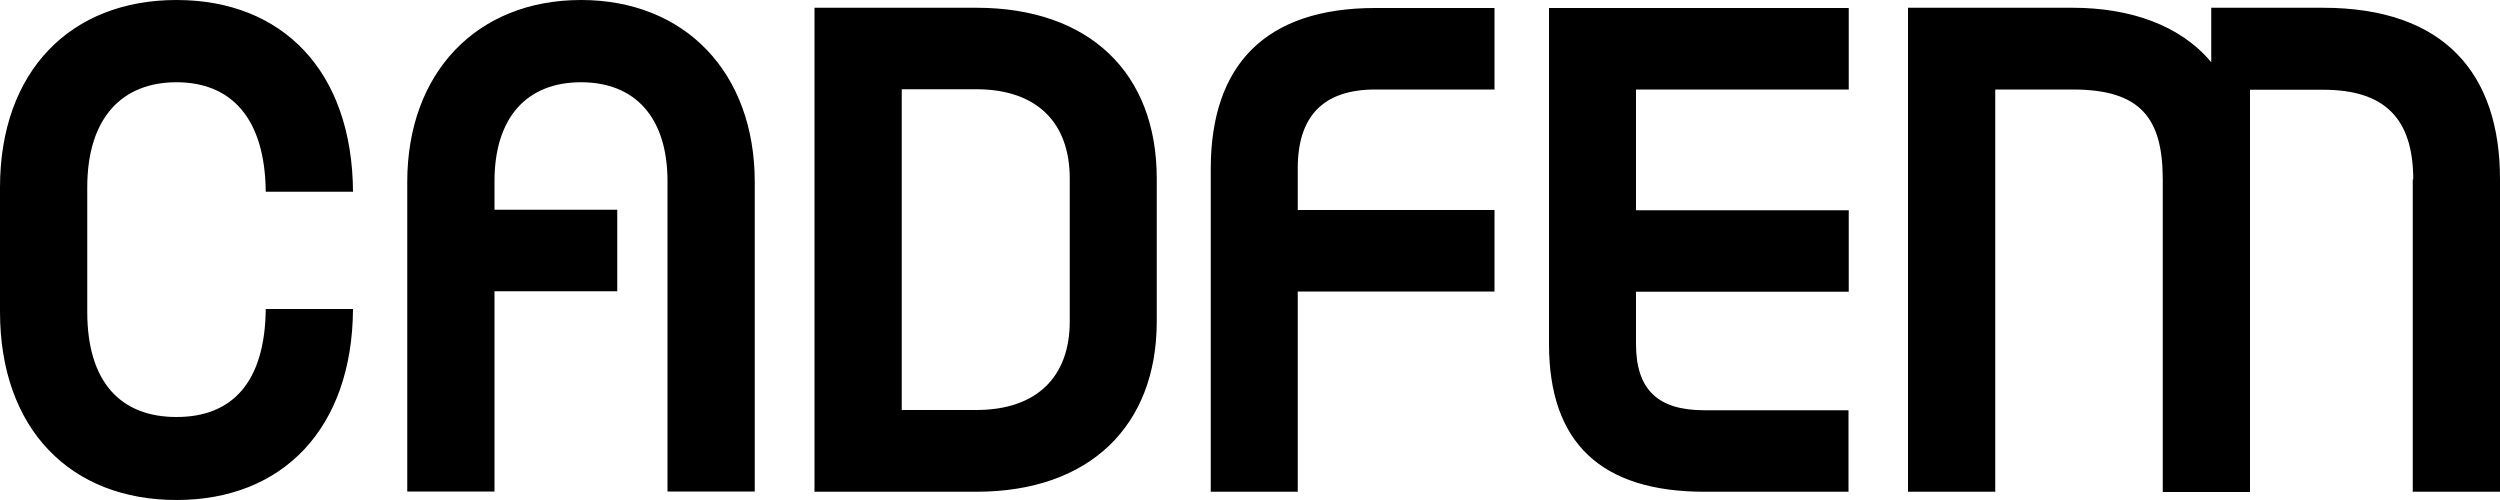
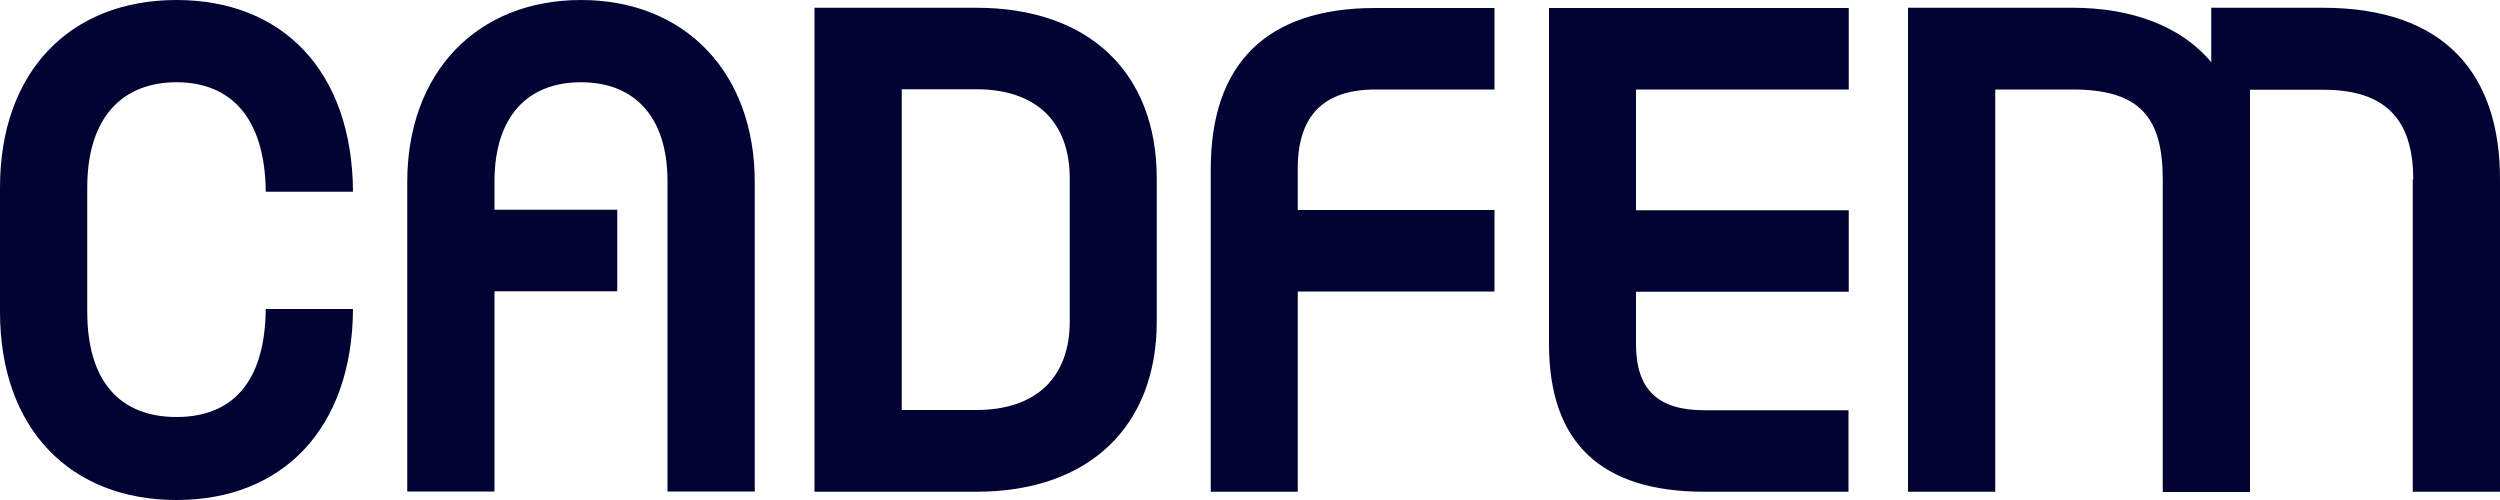
<svg xmlns="http://www.w3.org/2000/svg" id="Ebene_1" version="1.1" viewBox="0 0 1000 200">
  <defs>
-     
+     <style>
+       .st0 {
+         fill: #010332;
+       }
+     </style>
  </defs>
  <g id="Logo">
    <path class="st0" d="M390.5,164h-29.8V35.7h29.8c24.3,0,37.4,13.4,37.4,35.7v57.2c0,22-13.1,35.4-37.4,35.4M965.1,71.7v125h34.9v-125c0-41.8-21.8-68.6-70.9-68.6h-44.6v21.8c-12.3-14.8-32.4-21.8-55.5-21.8h-65.8v193.6h34.9V35.8h31c27.1,0,36,11.4,36,36v125h34.9V35.9h29.3c24.5,0,36,11.4,36,36M681.7,196.7h57.7v-32.6h-57.7c-18.4,0-27.3-8.1-27.3-26.5v-20.9h85.1v-32.6h-85.1v-48.3h85.1V3.2h-119.9v134.4c0,39.6,20.9,59.1,62.2,59.1M484.2,196.7h34.9v-80.1h78.7v-32.6h-78.7v-16.7c0-20.6,10-31.5,31-31.5h47.7V3.2h-47.7c-43.8,0-65.8,22.6-65.8,64.4v129.1h-.1ZM325.8,3.1v193.6h64.7c45.5,0,72.2-26.5,72.2-68.1v-57.2c0-42.1-26.8-68.3-72.2-68.3,0,0-64.7,0-64.7,0ZM70.6,200c42.4,0,70.3-28.5,70.6-76.4h-34.9c-.3,29.3-13.4,43.2-35.7,43.2s-35.7-13.9-35.7-42.1v-49.7c0-28.2,14.2-42.1,35.7-42.1s35.4,13.9,35.7,43.8h34.9C140.9,28.4,113,0,70.6,0S0,28.5,0,75v49.7c0,46.9,28.2,75.3,70.6,75.3M162.9,72.8v123.8h34.9v-80.1h49.1v-32.6h-49.1v-11.4c0-25.7,13.1-39.6,34.6-39.6s34.6,13.9,34.6,39.6v124.1h34.9v-123.8C301.9,29,274,0,232.4,0s-69.5,29-69.5,72.8" />
  </g>
</svg>
